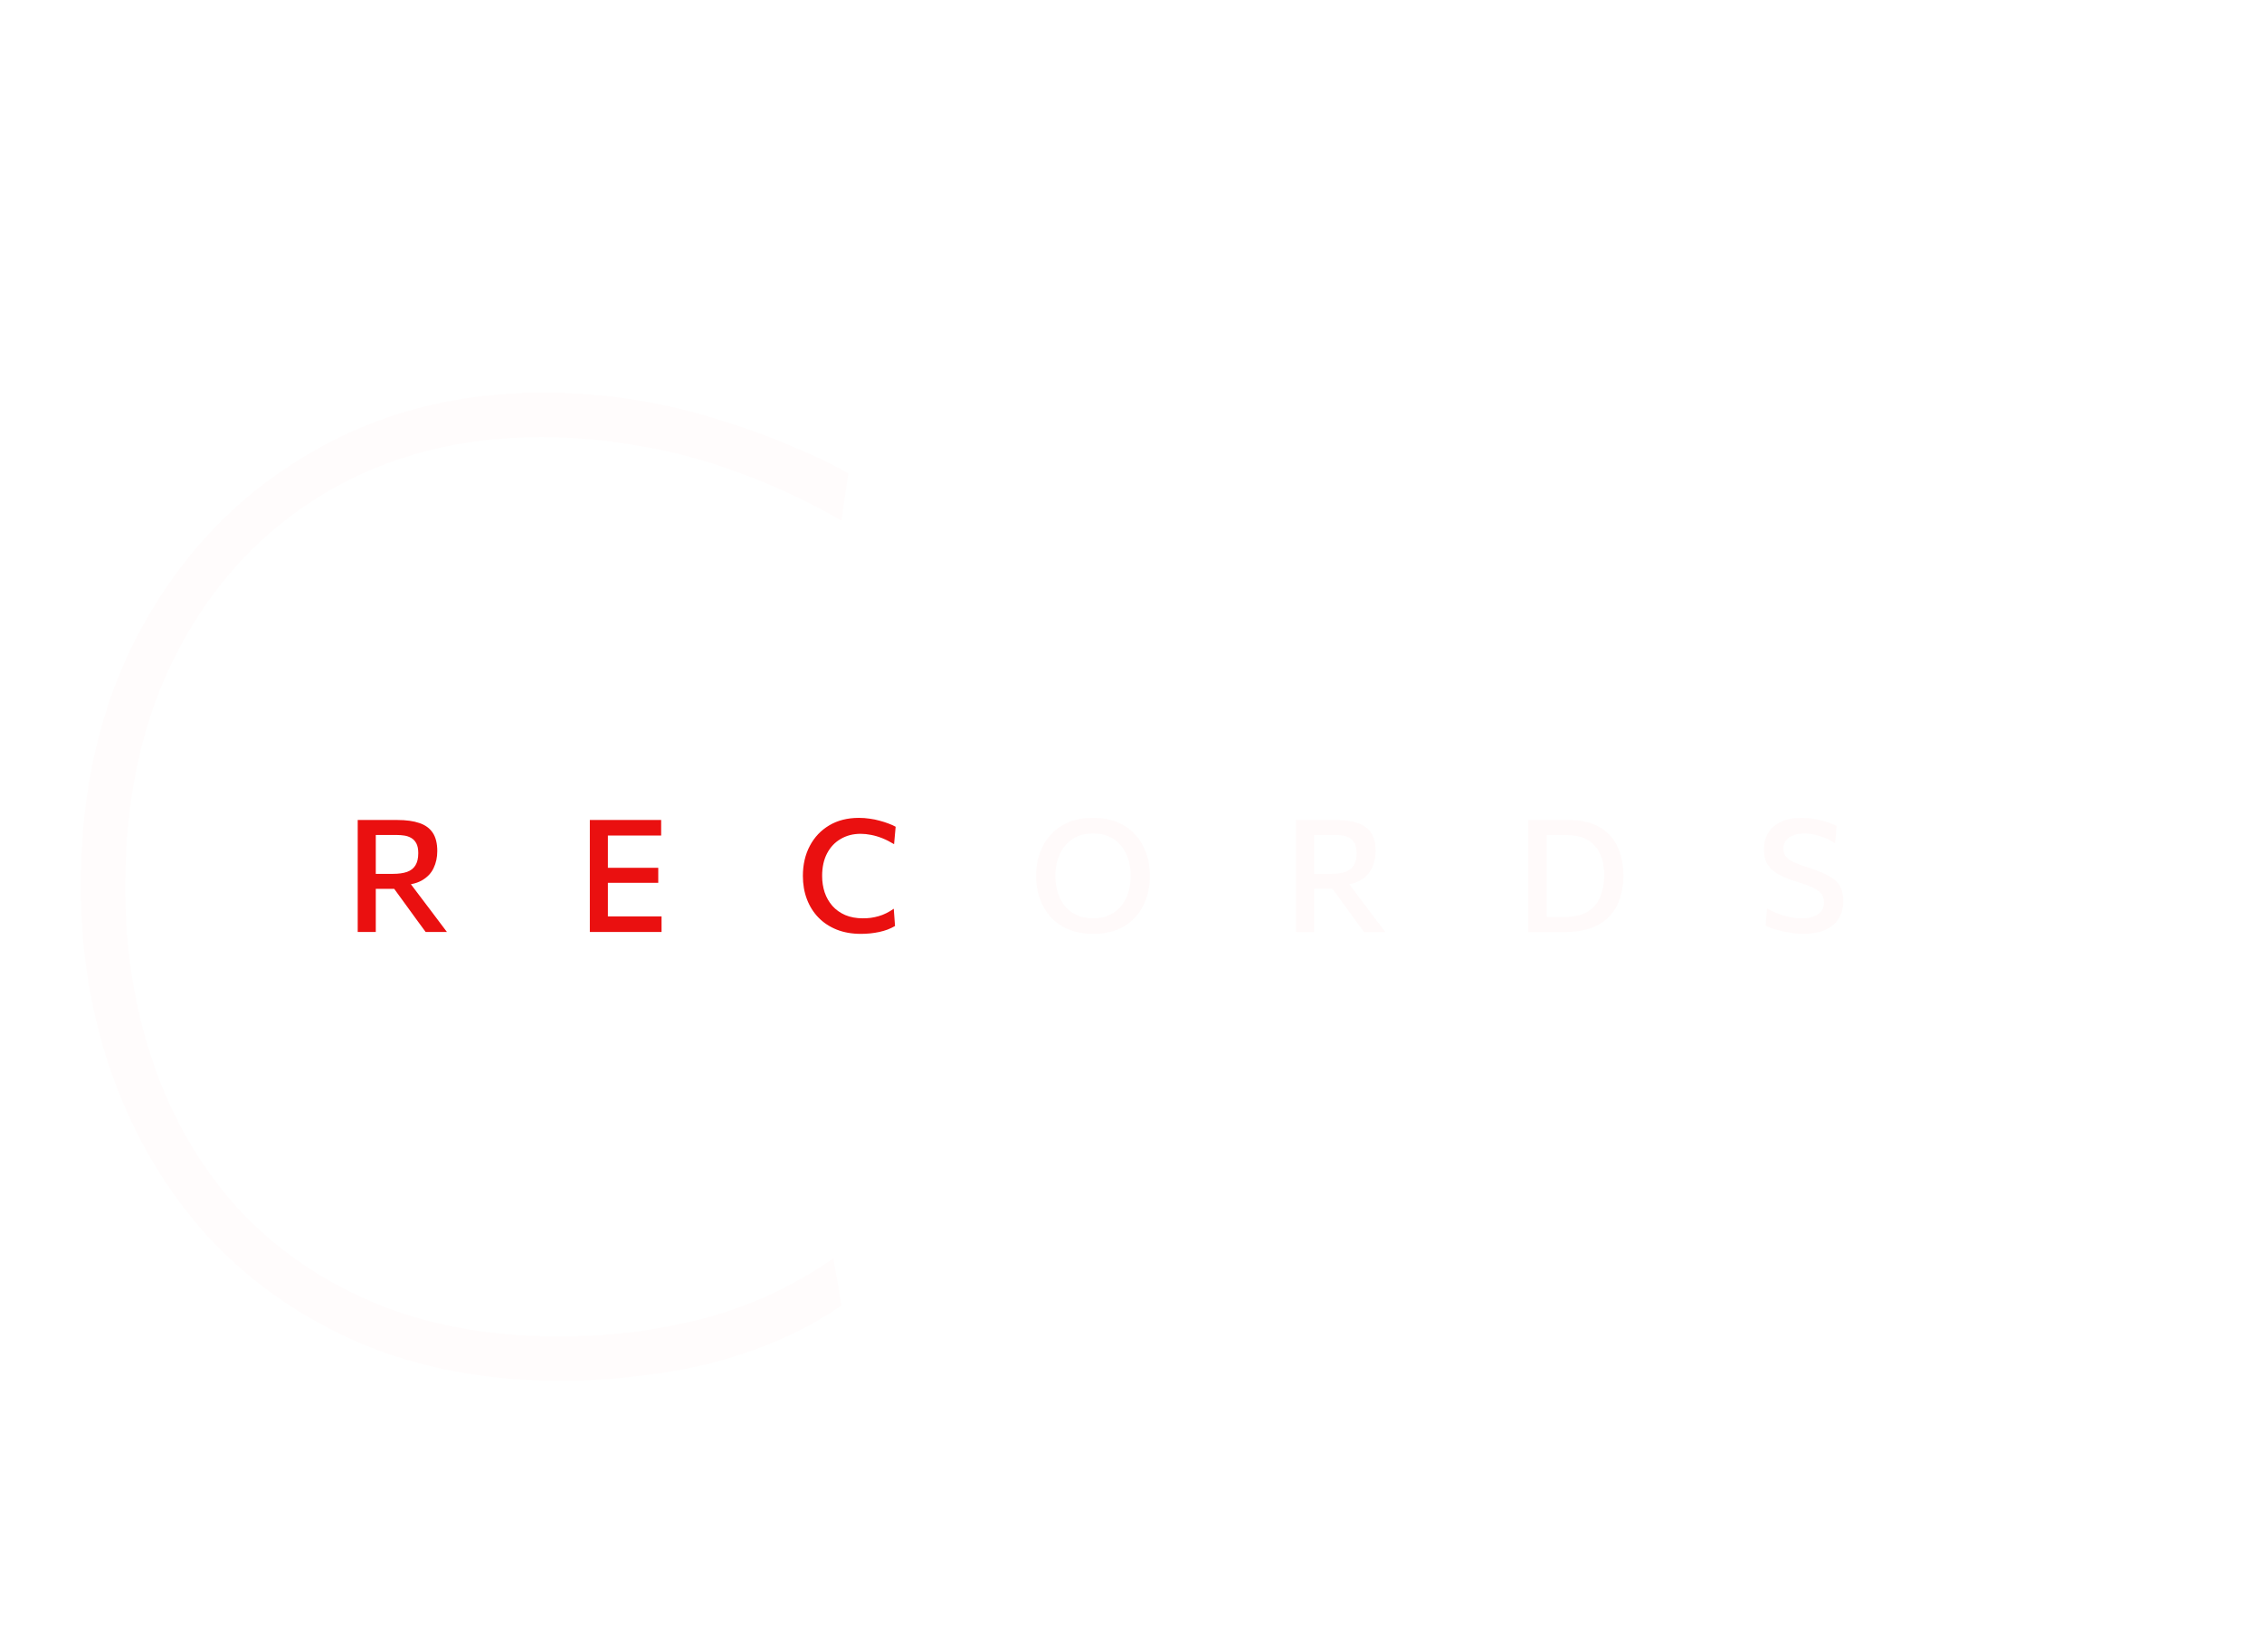
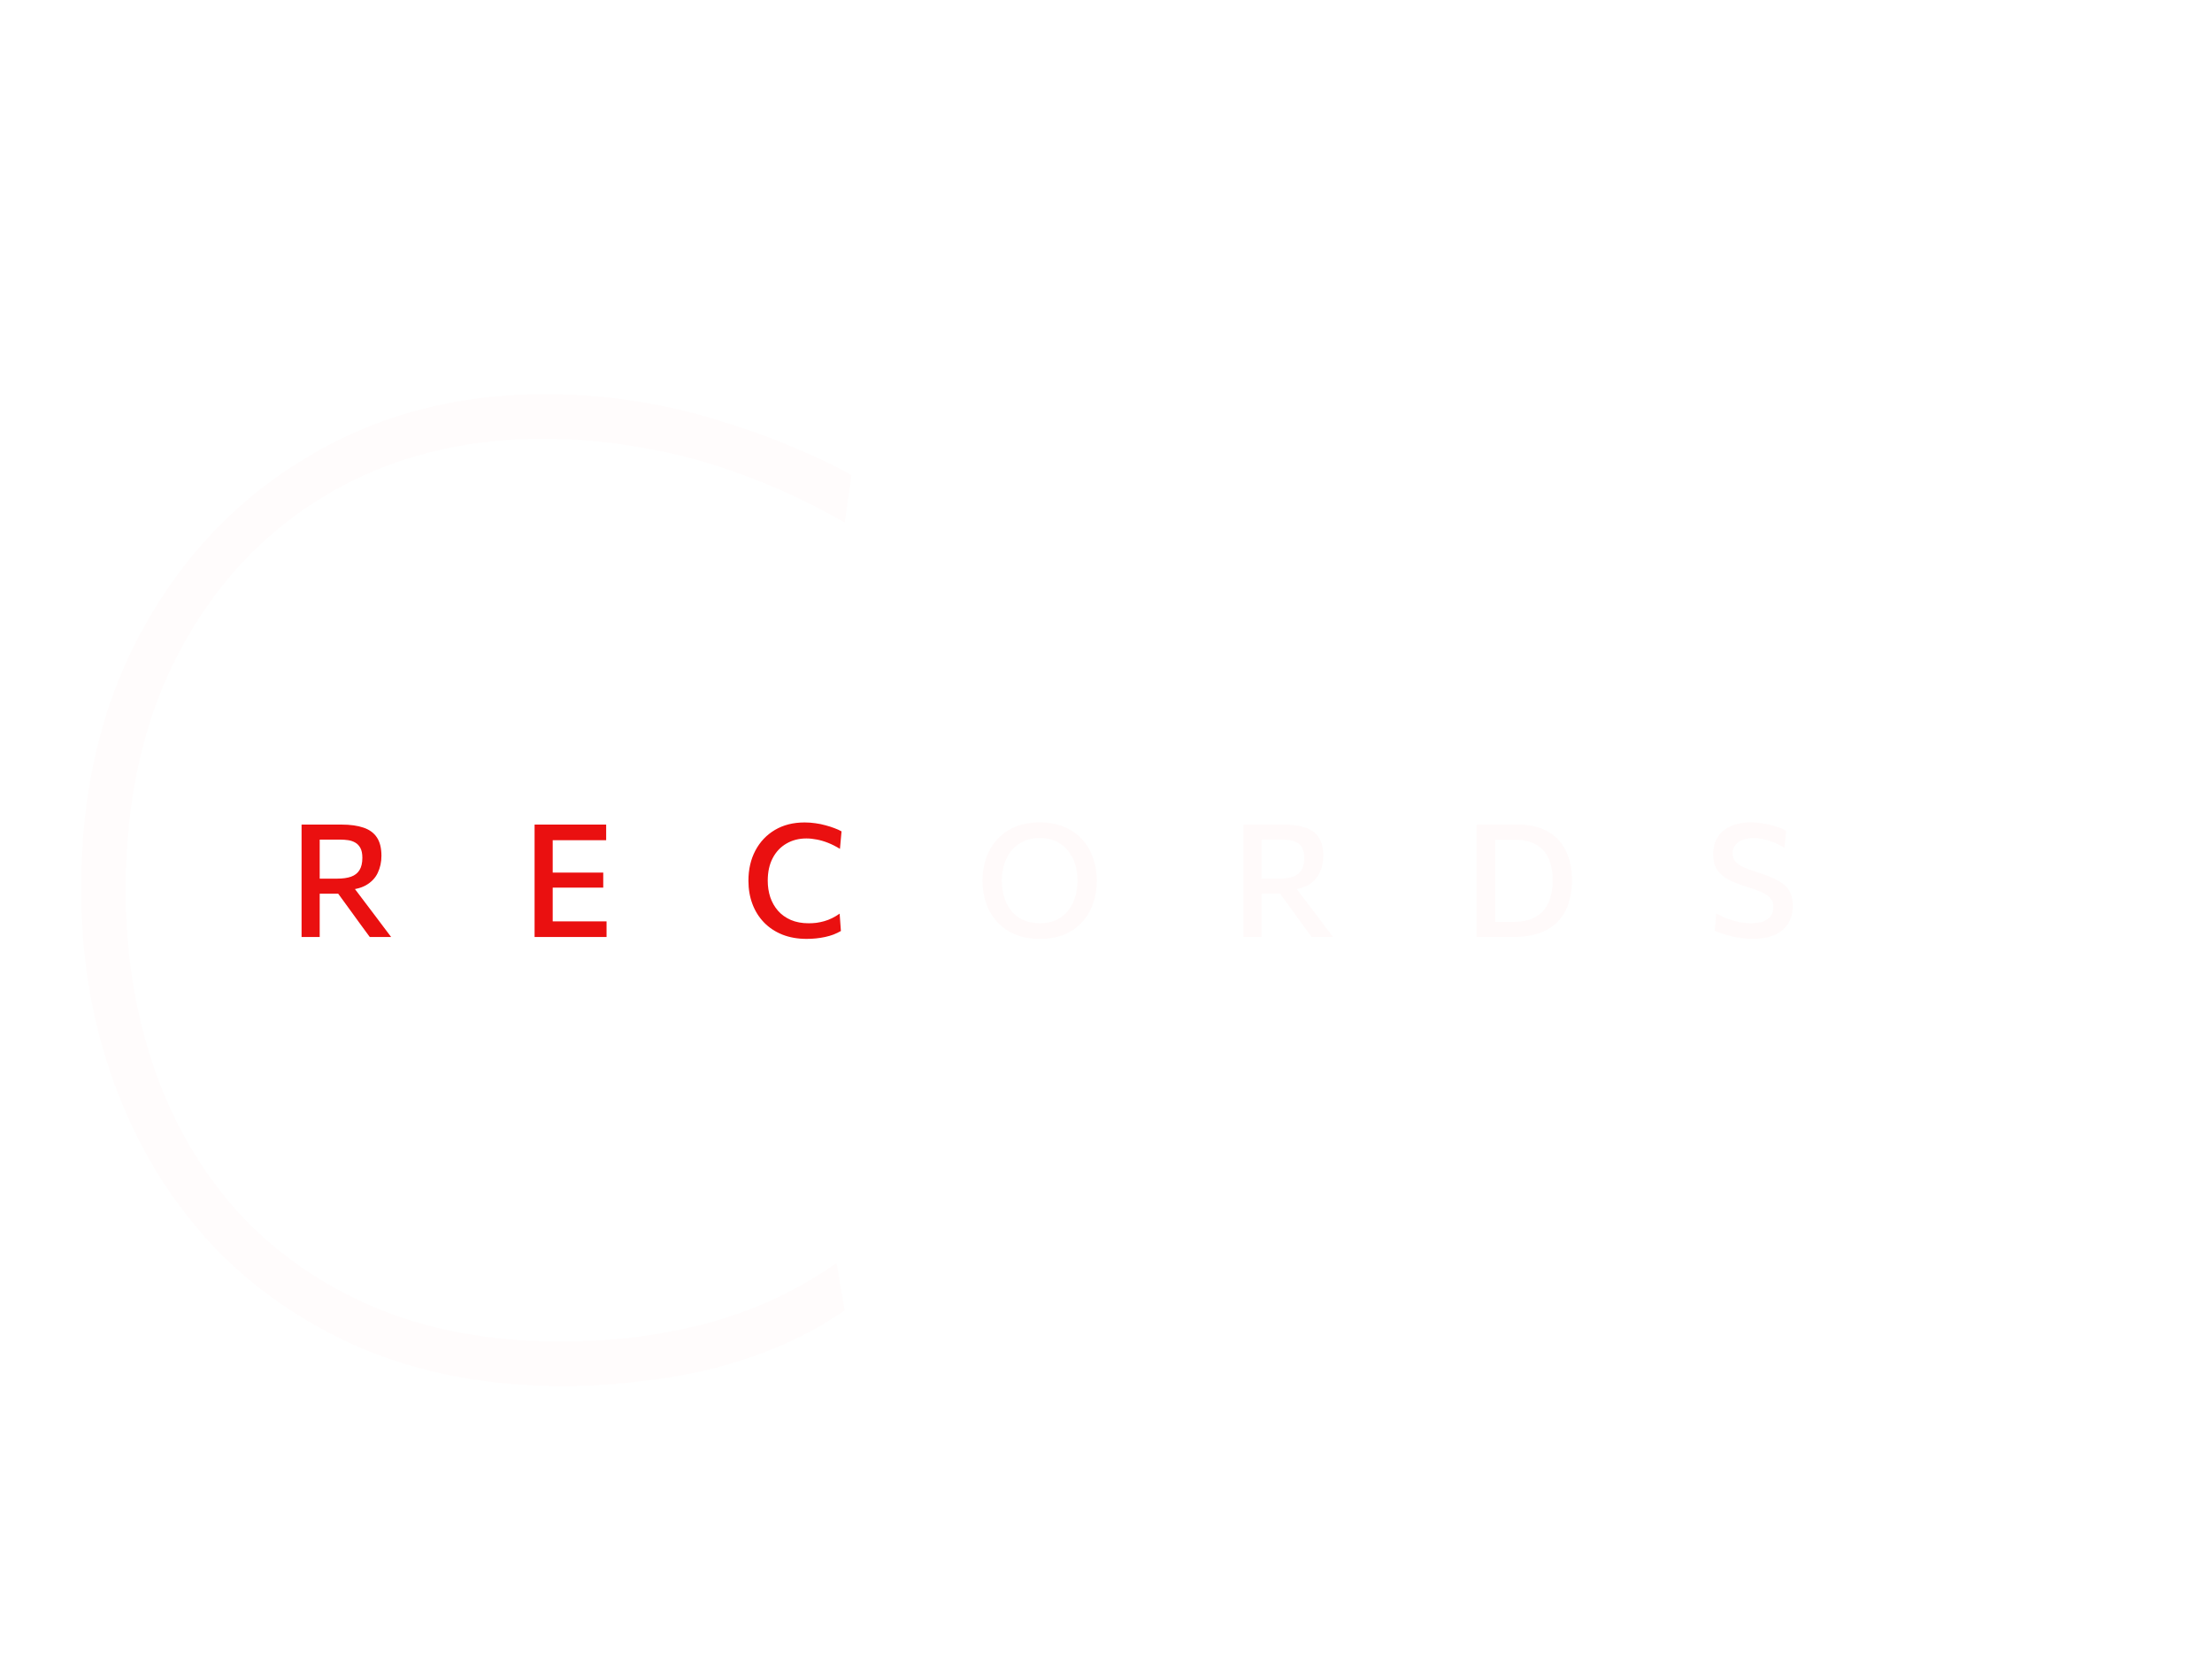
- <svg xmlns="http://www.w3.org/2000/svg" width="504" height="368" viewBox="0 0 504 368" fill="none">
+ <svg xmlns="http://www.w3.org/2000/svg" width="491" height="368" viewBox="0 0 491 368" fill="none">
  <path d="M125.1 307.7C108.5 307.7 93.55 304.9 80.25 299.3C67.05 293.6 55.8 285.75 46.5 275.75C37.3 265.65 30.25 253.9 25.35 240.5C20.45 227.1 18 212.7 18 197.3C18 175.6 22.5 156.5 31.5 140C40.5 123.5 52.75 110.65 68.25 101.45C83.75 92.15 101.3 87.5 120.9 87.5C128.1 87.5 135.05 88.05 141.75 89.15C148.45 90.25 154.7 91.75 160.5 93.65C166.4 95.45 171.75 97.4 176.55 99.5C181.45 101.5 185.6 103.5 189 105.5L187.5 116C179.8 111.6 172.2 108.05 164.7 105.35C157.2 102.55 149.75 100.55 142.35 99.35C135.05 98.05 127.8 97.4 120.6 97.4C102.5 97.4 86.45 101.55 72.45 109.85C58.55 118.15 47.65 129.8 39.75 144.8C31.85 159.8 27.9 177.4 27.9 197.6C27.9 211.5 29.95 224.5 34.05 236.6C38.15 248.7 44.25 259.35 52.35 268.55C60.55 277.65 70.65 284.8 82.65 290C94.75 295.2 108.7 297.8 124.5 297.8C129.9 297.8 135.25 297.5 140.55 296.9C145.95 296.2 151.25 295.2 156.45 293.9C161.65 292.5 166.7 290.7 171.6 288.5C176.5 286.2 181.2 283.5 185.7 280.4L187.5 290.9C183.3 293.8 178.7 296.35 173.7 298.55C168.8 300.65 163.65 302.4 158.25 303.8C152.95 305.1 147.5 306.05 141.9 306.65C136.3 307.35 130.7 307.7 125.1 307.7Z" fill="#FFFCFC" />
-   <path d="M79.703 207.677C79.703 206.301 79.703 204.977 79.703 203.705C79.703 202.433 79.703 201.022 79.703 199.47V191.052C79.703 189.489 79.703 188.054 79.703 186.747C79.703 185.441 79.703 184.099 79.703 182.722C80.403 182.722 81.22 182.722 82.153 182.722C83.087 182.722 84.09 182.722 85.163 182.722C86.248 182.722 87.38 182.722 88.558 182.722C90.507 182.722 92.14 182.95 93.458 183.405C94.777 183.848 95.768 184.577 96.433 185.592C97.098 186.596 97.431 187.949 97.431 189.652C97.431 191.041 97.157 192.307 96.608 193.45C96.072 194.593 95.185 195.515 93.948 196.215C92.712 196.903 91.049 197.253 88.961 197.265L90.413 195.532L94.158 200.485C94.742 201.255 95.36 202.072 96.013 202.935C96.667 203.798 97.303 204.644 97.921 205.472C98.551 206.301 99.105 207.036 99.583 207.677H94.841C94.094 206.651 93.371 205.665 92.671 204.72C91.983 203.763 91.306 202.83 90.641 201.92L86.283 195.935L88.768 198.07H83.011V194.727H87.543C88.815 194.727 89.865 194.582 90.693 194.29C91.533 193.987 92.158 193.497 92.566 192.82C92.986 192.143 93.196 191.239 93.196 190.107C93.196 189.186 93.05 188.457 92.758 187.92C92.467 187.383 92.082 186.981 91.603 186.712C91.137 186.444 90.623 186.269 90.063 186.187C89.503 186.106 88.955 186.065 88.418 186.065H80.876L83.728 183.352C83.728 184.787 83.728 186.152 83.728 187.447C83.728 188.742 83.728 190.154 83.728 191.682V199.47C83.728 201.022 83.728 202.433 83.728 203.705C83.728 204.977 83.728 206.301 83.728 207.677H79.703ZM131.424 207.677C131.424 206.301 131.424 204.977 131.424 203.705C131.424 202.433 131.424 201.022 131.424 199.47V191.052C131.424 189.489 131.424 188.054 131.424 186.747C131.424 185.441 131.424 184.099 131.424 182.722H147.314V186.187C146.182 186.187 144.969 186.187 143.674 186.187C142.379 186.187 140.851 186.187 139.089 186.187H133.157L135.449 183.352C135.449 184.729 135.449 186.071 135.449 187.377C135.449 188.672 135.449 190.107 135.449 191.682V198.84C135.449 200.38 135.449 201.792 135.449 203.075C135.449 204.347 135.449 205.671 135.449 207.047L133.402 204.212H139.422C140.892 204.212 142.286 204.212 143.604 204.212C144.922 204.212 146.188 204.212 147.402 204.212V207.677H131.424ZM134.539 196.722V193.38H139.282C140.868 193.38 142.227 193.38 143.359 193.38C144.502 193.38 145.605 193.38 146.667 193.38V196.722C145.558 196.722 144.432 196.722 143.289 196.722C142.157 196.722 140.816 196.722 139.264 196.722H134.539ZM191.825 208.097C189.83 208.097 188.033 207.782 186.435 207.152C184.836 206.511 183.477 205.612 182.357 204.457C181.237 203.302 180.38 201.937 179.785 200.362C179.19 198.787 178.892 197.061 178.892 195.182C178.892 192.674 179.405 190.446 180.432 188.497C181.459 186.549 182.905 185.021 184.772 183.912C186.639 182.804 188.838 182.25 191.37 182.25C192.186 182.25 192.985 182.308 193.767 182.425C194.549 182.53 195.29 182.682 195.99 182.88C196.701 183.067 197.36 183.277 197.967 183.51C198.574 183.732 199.105 183.971 199.56 184.227L199.21 188.112C198.311 187.564 197.436 187.121 196.585 186.782C195.733 186.444 194.905 186.199 194.1 186.047C193.295 185.884 192.513 185.802 191.755 185.802C190.098 185.802 188.622 186.182 187.327 186.94C186.032 187.687 185.017 188.76 184.282 190.16C183.547 191.56 183.18 193.234 183.18 195.182C183.18 196.477 183.366 197.697 183.74 198.84C184.125 199.972 184.696 200.975 185.455 201.85C186.213 202.713 187.164 203.396 188.307 203.897C189.45 204.387 190.775 204.632 192.28 204.632C192.863 204.632 193.44 204.597 194.012 204.527C194.595 204.446 195.173 204.323 195.745 204.16C196.328 203.997 196.9 203.775 197.46 203.495C198.031 203.215 198.591 202.882 199.14 202.497L199.42 206.347C198.918 206.639 198.37 206.902 197.775 207.135C197.18 207.357 196.555 207.537 195.902 207.677C195.249 207.817 194.578 207.922 193.89 207.992C193.201 208.062 192.513 208.097 191.825 208.097Z" fill="#EA1010" />
-   <path d="M243.662 208.097C241.492 208.097 239.602 207.753 237.992 207.065C236.394 206.377 235.064 205.432 234.002 204.23C232.952 203.028 232.164 201.652 231.639 200.1C231.114 198.548 230.852 196.909 230.852 195.182C230.852 192.767 231.336 190.586 232.304 188.637C233.284 186.677 234.714 185.126 236.592 183.982C238.482 182.827 240.798 182.25 243.539 182.25C245.616 182.25 247.442 182.582 249.017 183.247C250.604 183.912 251.928 184.84 252.989 186.03C254.063 187.208 254.868 188.579 255.404 190.142C255.941 191.706 256.209 193.386 256.209 195.182C256.209 197.644 255.719 199.849 254.739 201.797C253.759 203.746 252.33 205.286 250.452 206.417C248.585 207.537 246.322 208.097 243.662 208.097ZM243.574 204.632C245.009 204.632 246.252 204.376 247.302 203.862C248.352 203.349 249.221 202.649 249.909 201.762C250.598 200.876 251.105 199.867 251.432 198.735C251.77 197.603 251.939 196.419 251.939 195.182C251.939 193.852 251.759 192.616 251.397 191.472C251.035 190.329 250.499 189.326 249.787 188.462C249.087 187.599 248.218 186.928 247.179 186.45C246.141 185.96 244.939 185.715 243.574 185.715C242.163 185.715 240.932 185.966 239.882 186.467C238.832 186.969 237.951 187.663 237.239 188.55C236.539 189.437 236.014 190.446 235.664 191.577C235.314 192.709 235.139 193.911 235.139 195.182C235.139 196.442 235.309 197.638 235.647 198.77C235.985 199.902 236.499 200.911 237.187 201.797C237.887 202.672 238.768 203.367 239.829 203.88C240.891 204.382 242.139 204.632 243.574 204.632ZM288.774 207.677C288.774 206.301 288.774 204.977 288.774 203.705C288.774 202.433 288.774 201.022 288.774 199.47V191.052C288.774 189.489 288.774 188.054 288.774 186.747C288.774 185.441 288.774 184.099 288.774 182.722C289.474 182.722 290.29 182.722 291.224 182.722C292.157 182.722 293.16 182.722 294.234 182.722C295.319 182.722 296.45 182.722 297.629 182.722C299.577 182.722 301.21 182.95 302.529 183.405C303.847 183.848 304.839 184.577 305.504 185.592C306.169 186.596 306.501 187.949 306.501 189.652C306.501 191.041 306.227 192.307 305.679 193.45C305.142 194.593 304.255 195.515 303.019 196.215C301.782 196.903 300.12 197.253 298.031 197.265L299.484 195.532L303.229 200.485C303.812 201.255 304.43 202.072 305.084 202.935C305.737 203.798 306.373 204.644 306.991 205.472C307.621 206.301 308.175 207.036 308.654 207.677H303.911C303.165 206.651 302.441 205.665 301.741 204.72C301.053 203.763 300.376 202.83 299.711 201.92L295.354 195.935L297.839 198.07H292.081V194.727H296.614C297.885 194.727 298.935 194.582 299.764 194.29C300.604 193.987 301.228 193.497 301.636 192.82C302.056 192.143 302.266 191.239 302.266 190.107C302.266 189.186 302.12 188.457 301.829 187.92C301.537 187.383 301.152 186.981 300.674 186.712C300.207 186.444 299.694 186.269 299.134 186.187C298.574 186.106 298.025 186.065 297.489 186.065H289.946L292.799 183.352C292.799 184.787 292.799 186.152 292.799 187.447C292.799 188.742 292.799 190.154 292.799 191.682V199.47C292.799 201.022 292.799 202.433 292.799 203.705C292.799 204.977 292.799 206.301 292.799 207.677H288.774ZM340.512 207.677C340.512 206.301 340.512 204.977 340.512 203.705C340.512 202.433 340.512 201.022 340.512 199.47V191.07C340.512 189.483 340.512 188.042 340.512 186.747C340.512 185.452 340.512 184.111 340.512 182.722C341.527 182.722 342.536 182.722 343.539 182.722C344.554 182.722 345.569 182.722 346.584 182.722C347.599 182.722 348.638 182.722 349.699 182.722C351.613 182.722 353.31 183.002 354.792 183.562C356.285 184.111 357.545 184.922 358.572 185.995C359.599 187.057 360.374 188.352 360.899 189.88C361.436 191.408 361.704 193.152 361.704 195.112C361.704 196.874 361.465 198.519 360.987 200.047C360.52 201.564 359.774 202.894 358.747 204.037C357.732 205.181 356.39 206.073 354.722 206.715C353.054 207.357 351.024 207.677 348.632 207.677C347.594 207.677 346.625 207.677 345.727 207.677C344.829 207.677 343.954 207.677 343.102 207.677C342.262 207.677 341.399 207.677 340.512 207.677ZM344.624 204.317H348.649C350.808 204.317 352.529 203.915 353.812 203.11C355.095 202.305 356.017 201.202 356.577 199.802C357.137 198.402 357.417 196.816 357.417 195.042C357.417 193.689 357.254 192.464 356.927 191.367C356.6 190.259 356.093 189.314 355.404 188.532C354.716 187.739 353.841 187.132 352.779 186.712C351.718 186.292 350.452 186.082 348.982 186.082H344.624C344.624 187.004 344.624 187.932 344.624 188.865C344.624 189.787 344.624 190.807 344.624 191.927V198.577C344.624 199.674 344.624 200.683 344.624 201.605C344.624 202.515 344.624 203.419 344.624 204.317ZM401.739 208.08C400.701 208.08 399.645 207.987 398.572 207.8C397.51 207.625 396.518 207.397 395.597 207.117C394.687 206.837 393.952 206.557 393.392 206.277L393.724 202.445C394.529 202.9 395.358 203.291 396.209 203.617C397.073 203.932 397.942 204.183 398.817 204.37C399.703 204.545 400.584 204.632 401.459 204.632C402.416 204.632 403.268 204.51 404.014 204.265C404.761 204.008 405.344 203.617 405.764 203.092C406.196 202.556 406.412 201.867 406.412 201.027C406.412 200.222 406.173 199.557 405.694 199.032C405.228 198.507 404.545 198.052 403.647 197.667C402.748 197.271 401.675 196.886 400.427 196.512C398.863 196.034 397.528 195.503 396.419 194.92C395.311 194.325 394.465 193.584 393.882 192.697C393.31 191.811 393.024 190.667 393.024 189.267C393.024 187.914 393.333 186.707 393.952 185.645C394.582 184.583 395.515 183.755 396.752 183.16C398 182.553 399.558 182.25 401.424 182.25C402.171 182.25 402.918 182.302 403.664 182.407C404.423 182.512 405.146 182.652 405.834 182.827C406.534 182.991 407.17 183.183 407.742 183.405C408.313 183.627 408.809 183.854 409.229 184.087L408.862 187.902C408.15 187.424 407.392 187.027 406.587 186.712C405.793 186.386 405.006 186.141 404.224 185.977C403.454 185.802 402.737 185.715 402.072 185.715C401.22 185.715 400.438 185.837 399.727 186.082C399.015 186.327 398.443 186.701 398.012 187.202C397.58 187.692 397.364 188.322 397.364 189.092C397.364 189.792 397.551 190.382 397.924 190.86C398.298 191.338 398.887 191.764 399.692 192.137C400.497 192.511 401.535 192.896 402.807 193.292C404.802 193.922 406.377 194.564 407.532 195.217C408.687 195.859 409.503 196.617 409.982 197.492C410.472 198.367 410.717 199.464 410.717 200.782C410.717 202.194 410.402 203.448 409.772 204.545C409.153 205.642 408.179 206.505 406.849 207.135C405.531 207.765 403.828 208.08 401.739 208.08Z" fill="#FFFAFA" />
+   <path d="M66.94 208C66.94 206.623 66.94 205.299 66.94 204.027C66.94 202.756 66.94 201.344 66.94 199.792V191.375C66.94 189.812 66.94 188.377 66.94 187.07C66.94 185.763 66.94 184.422 66.94 183.045C67.64 183.045 68.457 183.045 69.39 183.045C70.323 183.045 71.327 183.045 72.4 183.045C73.485 183.045 74.617 183.045 75.795 183.045C77.743 183.045 79.377 183.272 80.695 183.727C82.013 184.171 83.005 184.9 83.67 185.915C84.335 186.918 84.668 188.272 84.668 189.975C84.668 191.363 84.393 192.629 83.845 193.772C83.308 194.916 82.422 195.837 81.185 196.537C79.948 197.226 78.286 197.576 76.198 197.587L77.65 195.855L81.395 200.807C81.978 201.577 82.597 202.394 83.25 203.257C83.903 204.121 84.539 204.967 85.157 205.795C85.787 206.623 86.342 207.358 86.82 208H82.078C81.331 206.973 80.608 205.987 79.907 205.042C79.219 204.086 78.543 203.152 77.877 202.242L73.52 196.257L76.005 198.392H70.248V195.05H74.78C76.052 195.05 77.102 194.904 77.93 194.612C78.77 194.309 79.394 193.819 79.802 193.142C80.222 192.466 80.433 191.562 80.433 190.43C80.433 189.508 80.287 188.779 79.995 188.242C79.703 187.706 79.318 187.303 78.84 187.035C78.373 186.767 77.86 186.592 77.3 186.51C76.74 186.428 76.192 186.387 75.655 186.387H68.112L70.965 183.675C70.965 185.11 70.965 186.475 70.965 187.77C70.965 189.065 70.965 190.477 70.965 192.005V199.792C70.965 201.344 70.965 202.756 70.965 204.027C70.965 205.299 70.965 206.623 70.965 208H66.94ZM118.661 208C118.661 206.623 118.661 205.299 118.661 204.027C118.661 202.756 118.661 201.344 118.661 199.792V191.375C118.661 189.812 118.661 188.377 118.661 187.07C118.661 185.763 118.661 184.422 118.661 183.045H134.551V186.51C133.419 186.51 132.206 186.51 130.911 186.51C129.616 186.51 128.087 186.51 126.326 186.51H120.393L122.686 183.675C122.686 185.052 122.686 186.393 122.686 187.7C122.686 188.995 122.686 190.43 122.686 192.005V199.163C122.686 200.702 122.686 202.114 122.686 203.397C122.686 204.669 122.686 205.993 122.686 207.37L120.638 204.535H126.658C128.128 204.535 129.522 204.535 130.841 204.535C132.159 204.535 133.425 204.535 134.638 204.535V208H118.661ZM121.776 197.045V193.702H126.518C128.105 193.702 129.464 193.702 130.596 193.702C131.739 193.702 132.842 193.702 133.903 193.702V197.045C132.795 197.045 131.669 197.045 130.526 197.045C129.394 197.045 128.052 197.045 126.501 197.045H121.776ZM179.061 208.42C177.066 208.42 175.269 208.105 173.671 207.475C172.073 206.833 170.714 205.935 169.594 204.78C168.474 203.625 167.616 202.26 167.021 200.685C166.426 199.11 166.129 197.383 166.129 195.505C166.129 192.997 166.642 190.768 167.669 188.82C168.695 186.872 170.142 185.343 172.009 184.235C173.875 183.127 176.074 182.572 178.606 182.572C179.423 182.572 180.222 182.631 181.004 182.747C181.785 182.852 182.526 183.004 183.226 183.202C183.938 183.389 184.597 183.599 185.204 183.832C185.81 184.054 186.341 184.293 186.796 184.55L186.446 188.435C185.548 187.887 184.673 187.443 183.821 187.105C182.969 186.767 182.141 186.522 181.336 186.37C180.531 186.207 179.749 186.125 178.991 186.125C177.334 186.125 175.859 186.504 174.564 187.262C173.269 188.009 172.254 189.082 171.519 190.482C170.784 191.882 170.416 193.557 170.416 195.505C170.416 196.8 170.603 198.019 170.976 199.163C171.361 200.294 171.933 201.297 172.691 202.172C173.449 203.036 174.4 203.718 175.544 204.22C176.687 204.71 178.011 204.955 179.516 204.955C180.099 204.955 180.677 204.92 181.249 204.85C181.832 204.768 182.409 204.646 182.981 204.482C183.564 204.319 184.136 204.097 184.696 203.817C185.268 203.537 185.828 203.205 186.376 202.82L186.656 206.67C186.154 206.962 185.606 207.224 185.011 207.457C184.416 207.679 183.792 207.86 183.139 208C182.485 208.14 181.814 208.245 181.126 208.315C180.438 208.385 179.749 208.42 179.061 208.42Z" fill="#EA1010" />
+   <path d="M230.899 208.42C228.729 208.42 226.839 208.076 225.229 207.387C223.63 206.699 222.3 205.754 221.239 204.552C220.189 203.351 219.401 201.974 218.876 200.422C218.351 198.871 218.089 197.232 218.089 195.505C218.089 193.09 218.573 190.908 219.541 188.96C220.521 187 221.95 185.448 223.829 184.305C225.719 183.15 228.034 182.572 230.776 182.572C232.853 182.572 234.679 182.905 236.254 183.57C237.84 184.235 239.164 185.162 240.226 186.352C241.299 187.531 242.104 188.902 242.641 190.465C243.178 192.028 243.446 193.708 243.446 195.505C243.446 197.967 242.956 200.172 241.976 202.12C240.996 204.068 239.567 205.608 237.689 206.74C235.822 207.86 233.559 208.42 230.899 208.42ZM230.811 204.955C232.246 204.955 233.489 204.698 234.539 204.185C235.589 203.672 236.458 202.972 237.146 202.085C237.834 201.198 238.342 200.189 238.669 199.057C239.007 197.926 239.176 196.742 239.176 195.505C239.176 194.175 238.995 192.938 238.634 191.795C238.272 190.652 237.735 189.648 237.024 188.785C236.324 187.922 235.454 187.251 234.416 186.772C233.378 186.282 232.176 186.037 230.811 186.037C229.399 186.037 228.169 186.288 227.119 186.79C226.069 187.292 225.188 187.986 224.476 188.872C223.776 189.759 223.251 190.768 222.901 191.9C222.551 193.032 222.376 194.233 222.376 195.505C222.376 196.765 222.545 197.961 222.884 199.092C223.222 200.224 223.735 201.233 224.424 202.12C225.124 202.995 226.004 203.689 227.066 204.202C228.128 204.704 229.376 204.955 230.811 204.955ZM276.01 208C276.01 206.623 276.01 205.299 276.01 204.027C276.01 202.756 276.01 201.344 276.01 199.792V191.375C276.01 189.812 276.01 188.377 276.01 187.07C276.01 185.763 276.01 184.422 276.01 183.045C276.71 183.045 277.527 183.045 278.46 183.045C279.394 183.045 280.397 183.045 281.47 183.045C282.555 183.045 283.687 183.045 284.865 183.045C286.814 183.045 288.447 183.272 289.765 183.727C291.084 184.171 292.075 184.9 292.74 185.915C293.405 186.918 293.738 188.272 293.738 189.975C293.738 191.363 293.464 192.629 292.915 193.772C292.379 194.916 291.492 195.837 290.255 196.537C289.019 197.226 287.356 197.576 285.268 197.587L286.72 195.855L290.465 200.807C291.049 201.577 291.667 202.394 292.32 203.257C292.974 204.121 293.609 204.967 294.228 205.795C294.858 206.623 295.412 207.358 295.89 208H291.148C290.401 206.973 289.678 205.987 288.978 205.042C288.289 204.086 287.613 203.152 286.948 202.242L282.59 196.257L285.075 198.392H279.318V195.05H283.85C285.122 195.05 286.172 194.904 287 194.612C287.84 194.309 288.464 193.819 288.873 193.142C289.293 192.466 289.503 191.562 289.503 190.43C289.503 189.508 289.357 188.779 289.065 188.242C288.774 187.706 288.389 187.303 287.91 187.035C287.444 186.767 286.93 186.592 286.37 186.51C285.81 186.428 285.262 186.387 284.725 186.387H277.183L280.035 183.675C280.035 185.11 280.035 186.475 280.035 187.77C280.035 189.065 280.035 190.477 280.035 192.005V199.792C280.035 201.344 280.035 202.756 280.035 204.027C280.035 205.299 280.035 206.623 280.035 208H276.01ZM327.749 208C327.749 206.623 327.749 205.299 327.749 204.027C327.749 202.756 327.749 201.344 327.749 199.792V191.392C327.749 189.806 327.749 188.365 327.749 187.07C327.749 185.775 327.749 184.433 327.749 183.045C328.764 183.045 329.773 183.045 330.776 183.045C331.791 183.045 332.806 183.045 333.821 183.045C334.836 183.045 335.874 183.045 336.936 183.045C338.849 183.045 340.547 183.325 342.029 183.885C343.522 184.433 344.782 185.244 345.809 186.317C346.835 187.379 347.611 188.674 348.136 190.202C348.673 191.731 348.941 193.475 348.941 195.435C348.941 197.197 348.702 198.842 348.224 200.37C347.757 201.887 347.01 203.217 345.984 204.36C344.969 205.503 343.627 206.396 341.959 207.037C340.29 207.679 338.26 208 335.869 208C334.83 208 333.862 208 332.964 208C332.065 208 331.19 208 330.339 208C329.499 208 328.635 208 327.749 208ZM331.861 204.64H335.886C338.044 204.64 339.765 204.237 341.049 203.432C342.332 202.627 343.254 201.525 343.814 200.125C344.374 198.725 344.654 197.138 344.654 195.365C344.654 194.012 344.49 192.787 344.164 191.69C343.837 190.582 343.329 189.637 342.641 188.855C341.953 188.062 341.078 187.455 340.016 187.035C338.954 186.615 337.689 186.405 336.219 186.405H331.861C331.861 187.327 331.861 188.254 331.861 189.187C331.861 190.109 331.861 191.13 331.861 192.25V198.9C331.861 199.997 331.861 201.006 331.861 201.927C331.861 202.837 331.861 203.742 331.861 204.64ZM388.976 208.403C387.937 208.403 386.882 208.309 385.808 208.123C384.747 207.947 383.755 207.72 382.833 207.44C381.923 207.16 381.188 206.88 380.628 206.6L380.961 202.767C381.766 203.222 382.594 203.613 383.446 203.94C384.309 204.255 385.178 204.506 386.053 204.692C386.94 204.867 387.821 204.955 388.696 204.955C389.652 204.955 390.504 204.832 391.251 204.587C391.997 204.331 392.581 203.94 393.001 203.415C393.432 202.878 393.648 202.19 393.648 201.35C393.648 200.545 393.409 199.88 392.931 199.355C392.464 198.83 391.782 198.375 390.883 197.99C389.985 197.593 388.912 197.208 387.663 196.835C386.1 196.357 384.764 195.826 383.656 195.242C382.547 194.647 381.702 193.907 381.118 193.02C380.547 192.133 380.261 190.99 380.261 189.59C380.261 188.237 380.57 187.029 381.188 185.967C381.818 184.906 382.752 184.077 383.988 183.482C385.237 182.876 386.794 182.572 388.661 182.572C389.407 182.572 390.154 182.625 390.901 182.73C391.659 182.835 392.382 182.975 393.071 183.15C393.771 183.313 394.407 183.506 394.978 183.727C395.55 183.949 396.046 184.177 396.466 184.41L396.098 188.225C395.387 187.747 394.628 187.35 393.823 187.035C393.03 186.708 392.242 186.463 391.461 186.3C390.691 186.125 389.973 186.037 389.308 186.037C388.457 186.037 387.675 186.16 386.963 186.405C386.252 186.65 385.68 187.023 385.248 187.525C384.817 188.015 384.601 188.645 384.601 189.415C384.601 190.115 384.787 190.704 385.161 191.182C385.534 191.661 386.123 192.087 386.928 192.46C387.733 192.833 388.772 193.218 390.043 193.615C392.038 194.245 393.613 194.887 394.768 195.54C395.923 196.182 396.74 196.94 397.218 197.815C397.708 198.69 397.953 199.787 397.953 201.105C397.953 202.517 397.638 203.771 397.008 204.867C396.39 205.964 395.416 206.827 394.086 207.457C392.767 208.088 391.064 208.403 388.976 208.403Z" fill="#FFFAFA" />
</svg>
